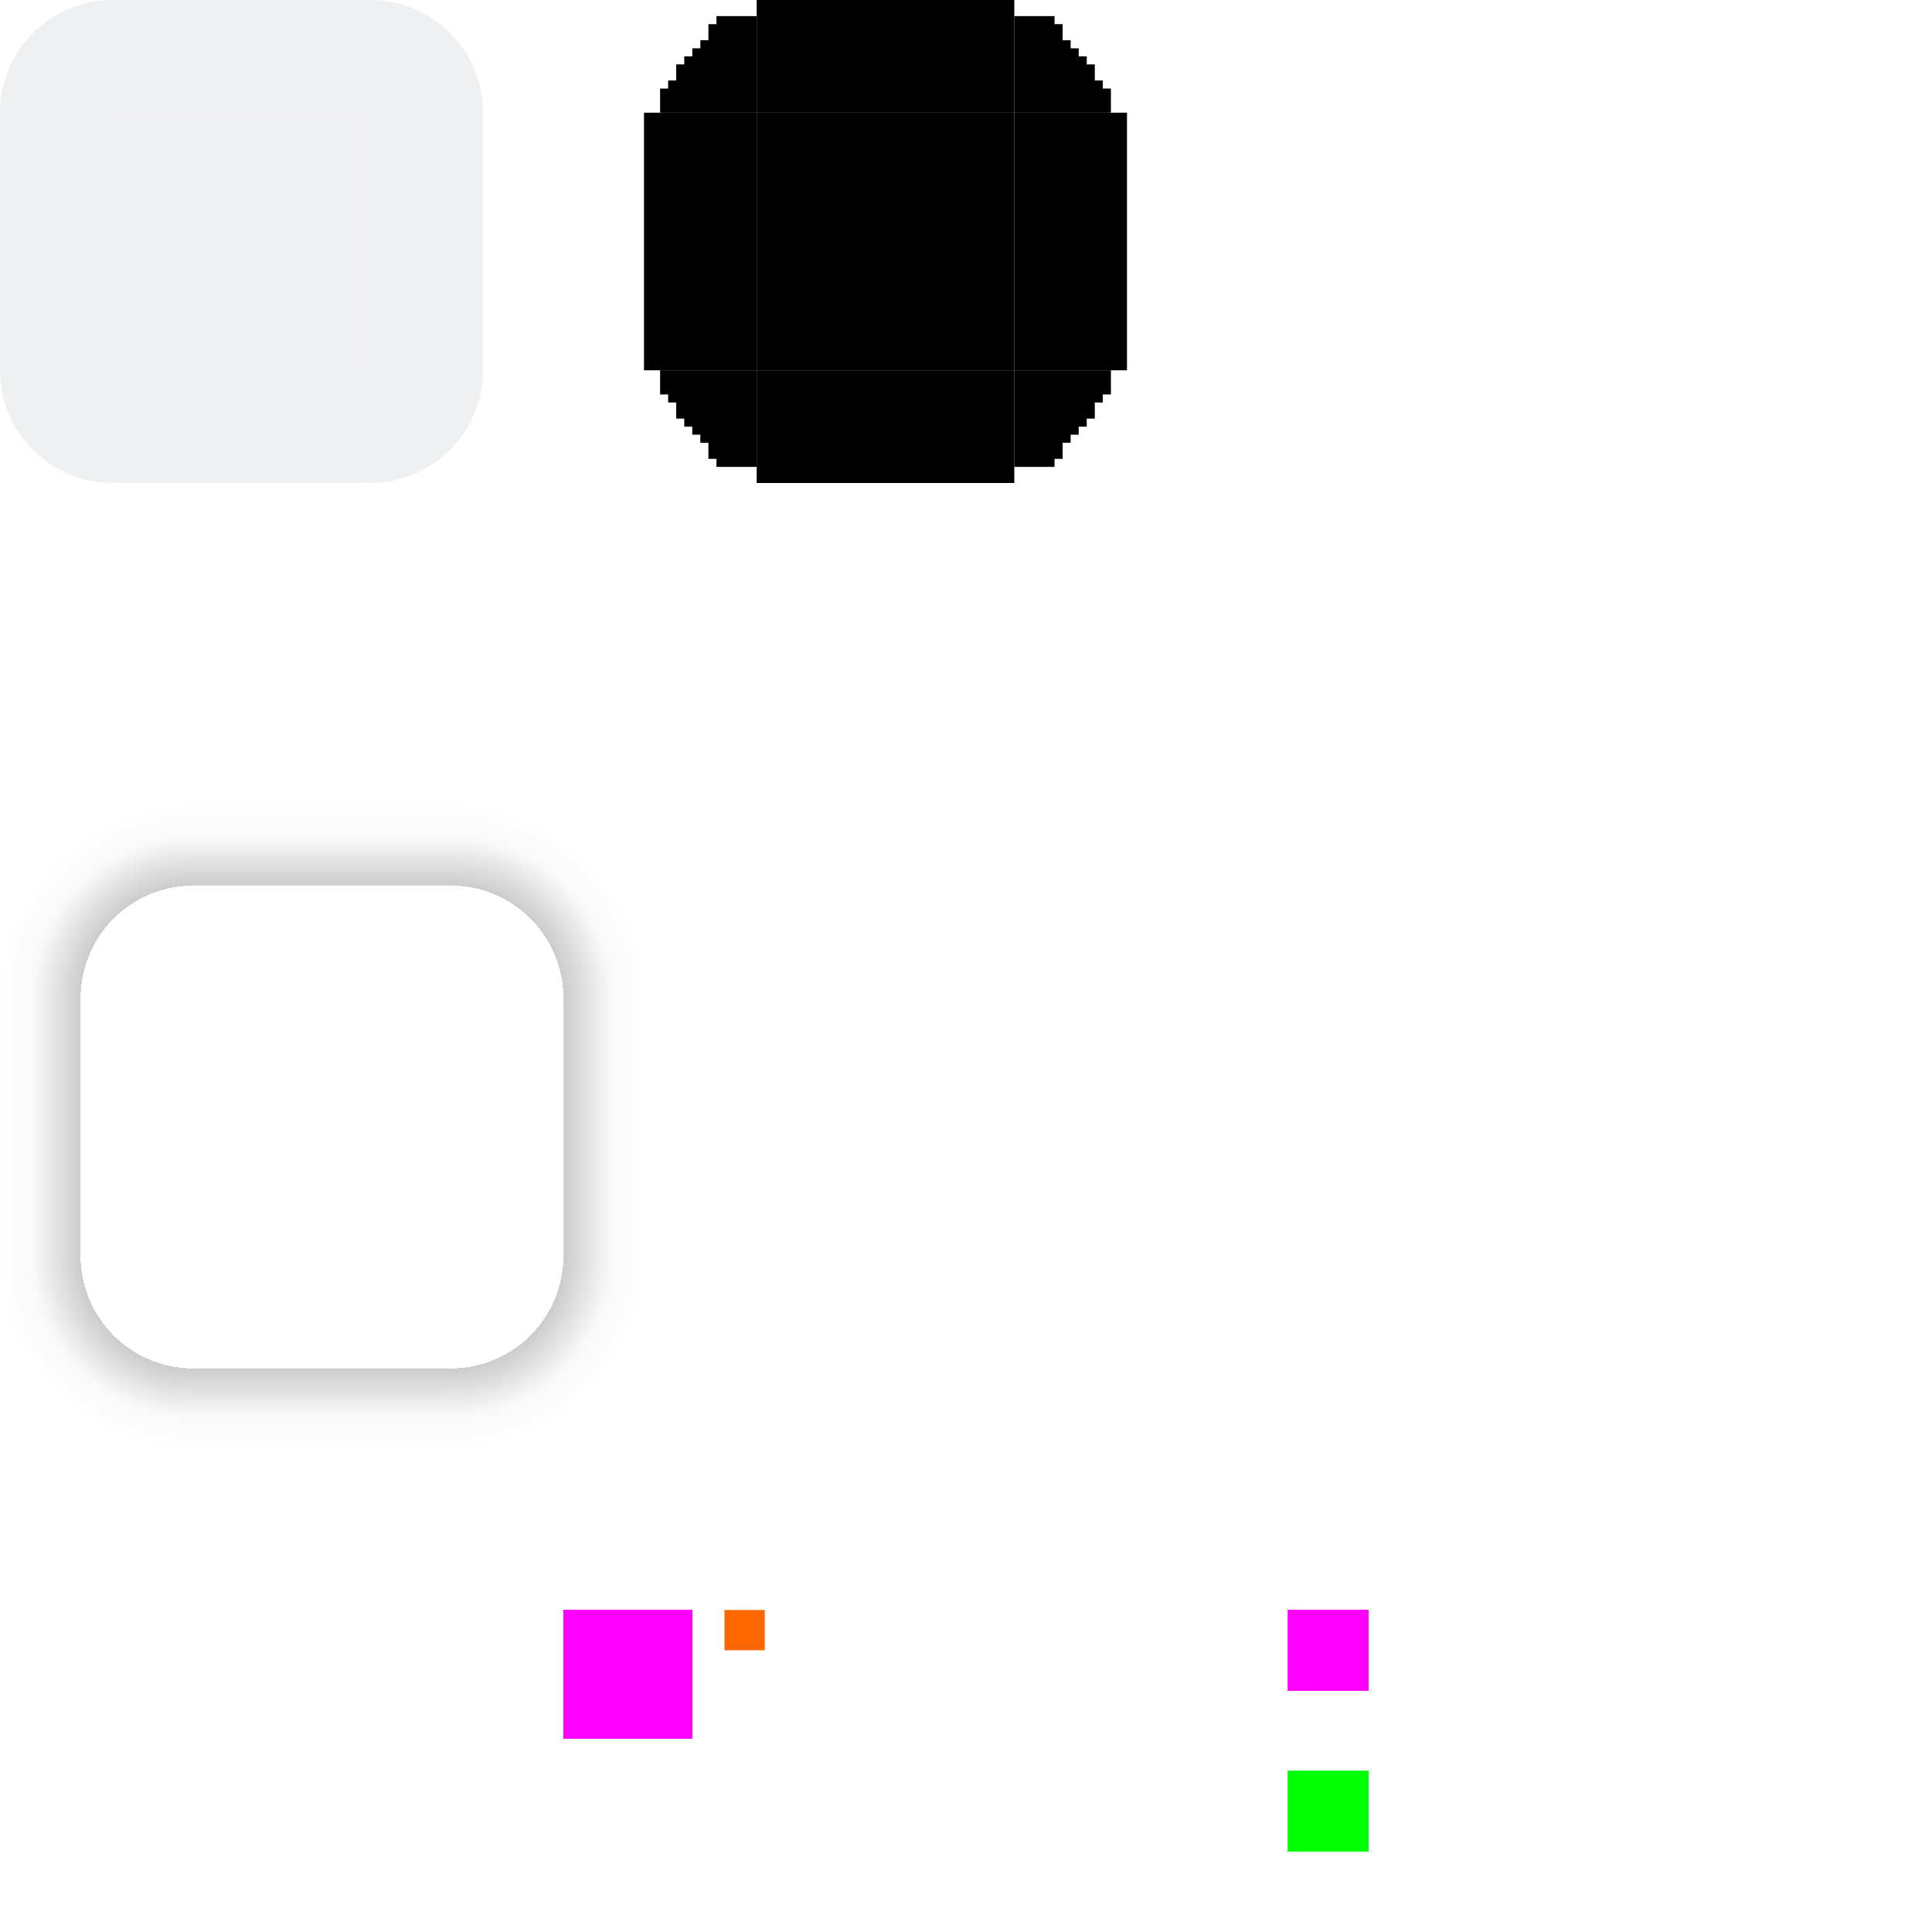
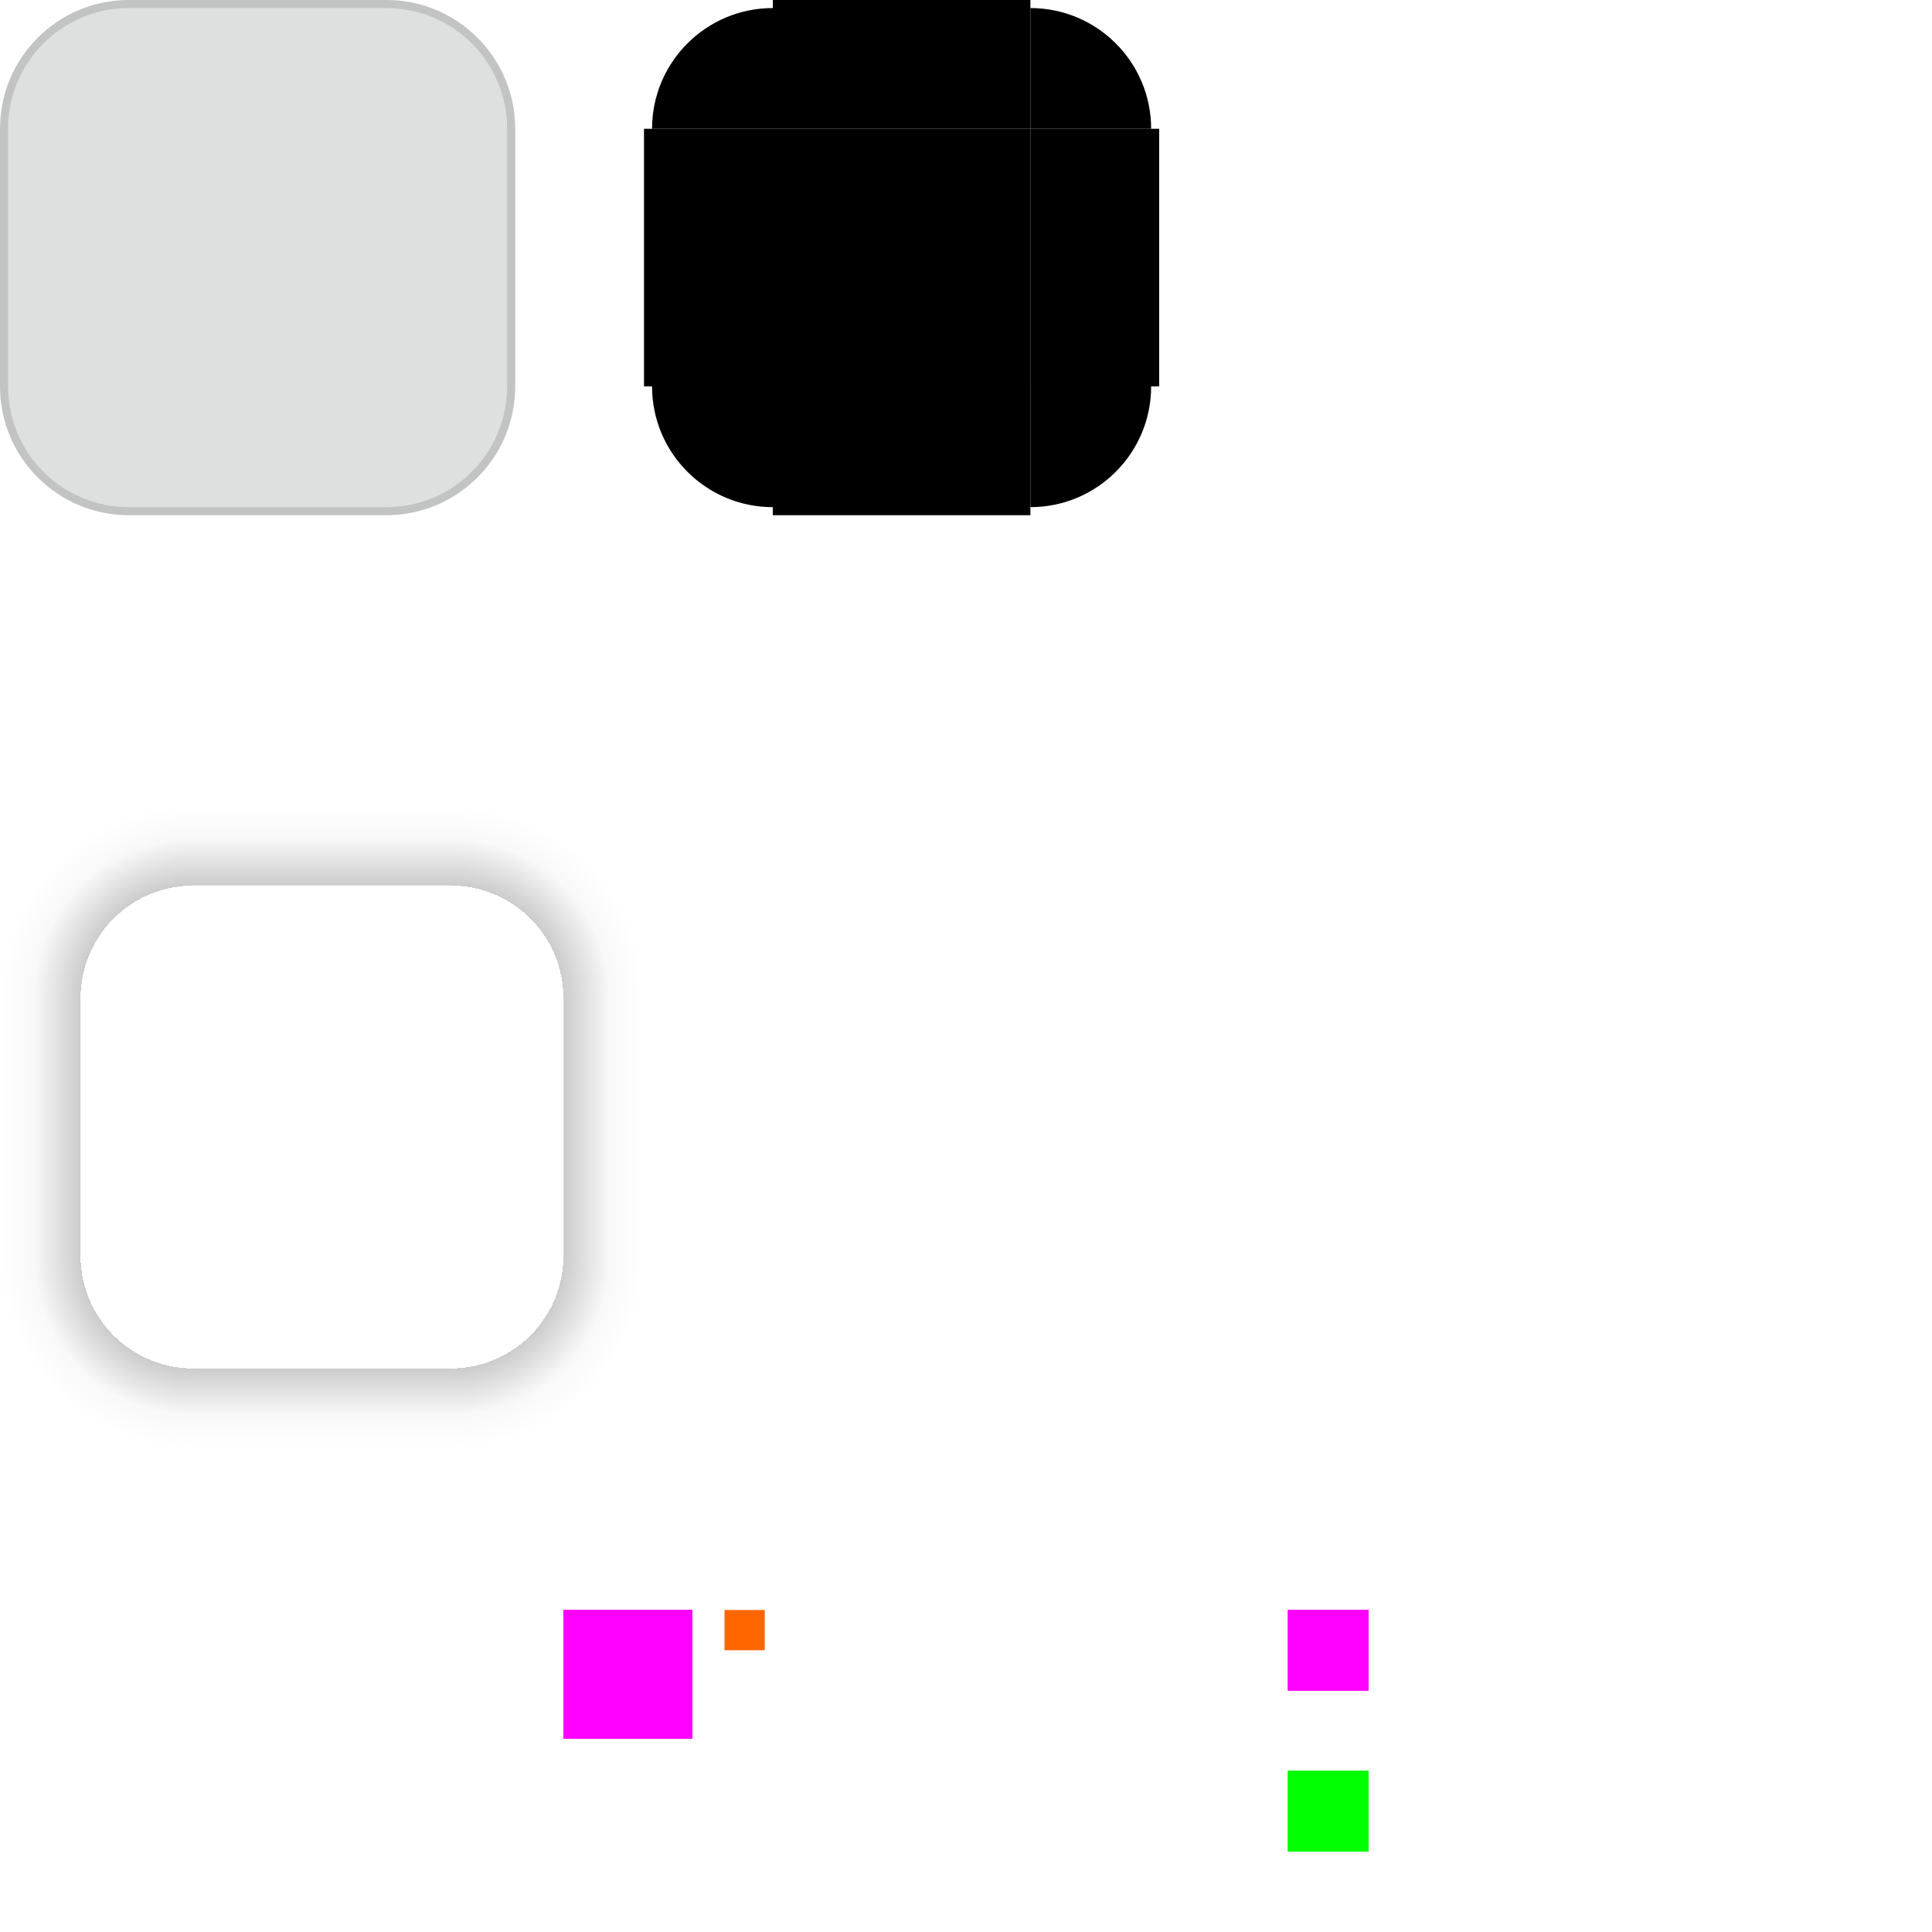
<svg xmlns="http://www.w3.org/2000/svg" width="240" height="240" viewBox="0 0 240 240">
  <defs>
-     <style type="text/css" id="current-color-scheme">.ColorScheme-Background { color:#eff0f1; stop-color:#eff0f1; }</style>
+     <style type="text/css" id="current-color-scheme">.ColorScheme-Background { color:#eff0f1; stop-color:#eff0f1; } .ColorScheme-Text { color:#232629; }</style>
    <linearGradient id="sh-t" gradientUnits="userSpaceOnUse" x1="0" y1="110" x2="0" y2="100">
      <stop offset="0" style="stop-color:#000;stop-opacity:0.2" />
      <stop offset="0.333" style="stop-color:#000;stop-opacity:0.1" />
      <stop offset="0.5" style="stop-color:#000;stop-opacity:0.05" />
      <stop offset="0.583" style="stop-color:#000;stop-opacity:0.025" />
      <stop offset="1" style="stop-color:#000;stop-opacity:0" />
    </linearGradient>
    <linearGradient id="sh-b" gradientUnits="userSpaceOnUse" x1="0" y1="170" x2="0" y2="180">
      <stop offset="0" style="stop-color:#000;stop-opacity:0.2" />
      <stop offset="0.333" style="stop-color:#000;stop-opacity:0.1" />
      <stop offset="0.5" style="stop-color:#000;stop-opacity:0.05" />
      <stop offset="0.583" style="stop-color:#000;stop-opacity:0.025" />
      <stop offset="1" style="stop-color:#000;stop-opacity:0" />
    </linearGradient>
    <linearGradient id="sh-l" gradientUnits="userSpaceOnUse" x1="10" y1="0" x2="0" y2="0">
      <stop offset="0" style="stop-color:#000;stop-opacity:0.2" />
      <stop offset="0.333" style="stop-color:#000;stop-opacity:0.1" />
      <stop offset="0.5" style="stop-color:#000;stop-opacity:0.05" />
      <stop offset="0.583" style="stop-color:#000;stop-opacity:0.025" />
      <stop offset="1" style="stop-color:#000;stop-opacity:0" />
    </linearGradient>
    <linearGradient id="sh-r" gradientUnits="userSpaceOnUse" x1="70" y1="0" x2="80" y2="0">
      <stop offset="0" style="stop-color:#000;stop-opacity:0.2" />
      <stop offset="0.333" style="stop-color:#000;stop-opacity:0.1" />
      <stop offset="0.5" style="stop-color:#000;stop-opacity:0.05" />
      <stop offset="0.583" style="stop-color:#000;stop-opacity:0.025" />
      <stop offset="1" style="stop-color:#000;stop-opacity:0" />
    </linearGradient>
    <radialGradient id="sh-tl" gradientUnits="userSpaceOnUse" cx="24" cy="124" r="24">
      <stop offset="0" style="stop-color:#000;stop-opacity:0" />
      <stop offset="0.583" style="stop-color:#000;stop-opacity:0" />
      <stop offset="0.583" style="stop-color:#000;stop-opacity:0.2" />
      <stop offset="0.722" style="stop-color:#000;stop-opacity:0.1" />
      <stop offset="0.792" style="stop-color:#000;stop-opacity:0.05" />
      <stop offset="0.826" style="stop-color:#000;stop-opacity:0.025" />
      <stop offset="1" style="stop-color:#000;stop-opacity:0" />
    </radialGradient>
    <radialGradient id="sh-tr" gradientUnits="userSpaceOnUse" cx="56" cy="124" r="24">
      <stop offset="0" style="stop-color:#000;stop-opacity:0" />
      <stop offset="0.583" style="stop-color:#000;stop-opacity:0" />
      <stop offset="0.583" style="stop-color:#000;stop-opacity:0.2" />
      <stop offset="0.722" style="stop-color:#000;stop-opacity:0.1" />
      <stop offset="0.792" style="stop-color:#000;stop-opacity:0.05" />
      <stop offset="0.826" style="stop-color:#000;stop-opacity:0.025" />
      <stop offset="1" style="stop-color:#000;stop-opacity:0" />
    </radialGradient>
    <radialGradient id="sh-br" gradientUnits="userSpaceOnUse" cx="56" cy="156" r="24">
      <stop offset="0" style="stop-color:#000;stop-opacity:0" />
      <stop offset="0.583" style="stop-color:#000;stop-opacity:0" />
      <stop offset="0.583" style="stop-color:#000;stop-opacity:0.2" />
      <stop offset="0.722" style="stop-color:#000;stop-opacity:0.1" />
      <stop offset="0.792" style="stop-color:#000;stop-opacity:0.05" />
      <stop offset="0.826" style="stop-color:#000;stop-opacity:0.025" />
      <stop offset="1" style="stop-color:#000;stop-opacity:0" />
    </radialGradient>
    <radialGradient id="sh-bl" gradientUnits="userSpaceOnUse" cx="24" cy="156" r="24">
      <stop offset="0" style="stop-color:#000;stop-opacity:0" />
      <stop offset="0.583" style="stop-color:#000;stop-opacity:0" />
      <stop offset="0.583" style="stop-color:#000;stop-opacity:0.2" />
      <stop offset="0.722" style="stop-color:#000;stop-opacity:0.1" />
      <stop offset="0.792" style="stop-color:#000;stop-opacity:0.05" />
      <stop offset="0.826" style="stop-color:#000;stop-opacity:0.025" />
      <stop offset="1" style="stop-color:#000;stop-opacity:0" />
    </radialGradient>
  </defs>
-   <rect id="top" x="14" y="0" width="32" height="14" class="ColorScheme-Background" style="opacity:1;fill:currentColor" />
-   <rect id="bottom" x="14" y="46" width="32" height="14" class="ColorScheme-Background" style="opacity:1;fill:currentColor" />
-   <rect id="left" x="0" y="14" width="14" height="32" class="ColorScheme-Background" style="opacity:1;fill:currentColor" />
-   <rect id="right" x="46" y="14" width="14" height="32" class="ColorScheme-Background" style="opacity:1;fill:currentColor" />
-   <rect id="center" x="14" y="14" width="32" height="32" class="ColorScheme-Background" style="opacity:1;fill:currentColor" />
-   <path id="topleft" d="M 0,14 H 0 A 14 14 0 0 1 14,0 V 0 V 14 Z" class="ColorScheme-Background" style="opacity:1;fill:currentColor" />
-   <path id="topright" d="M 46,0 V 0 A 14 14 0 0 1 60,14 H 60 H 46 Z" class="ColorScheme-Background" style="opacity:1;fill:currentColor" />
-   <path id="bottomright" d="M 60,46 H 60 A 14 14 0 0 1 46,60 V 60 V 46 Z" class="ColorScheme-Background" style="opacity:1;fill:currentColor" />
-   <path id="bottomleft" d="M 14,60 V 60 A 14 14 0 0 1 0,46 H 0 H 14 Z" class="ColorScheme-Background" style="opacity:1;fill:currentColor" />
-   <rect id="mask-top" x="94" y="0" width="32" height="14" style="fill:#000" />
-   <rect id="mask-bottom" x="94" y="46" width="32" height="14" style="fill:#000" />
-   <rect id="mask-left" x="80" y="14" width="14" height="32" style="fill:#000" />
-   <rect id="mask-right" x="126" y="14" width="14" height="32" style="fill:#000" />
-   <rect id="mask-center" x="94" y="14" width="32" height="32" style="fill:#000" />
-   <path id="mask-topleft" d="M 80,14 L 81,14 H 82 V 13 V 12 V 11 H 83 V 10 H 84 V 9 V 8 H 85 V 7 H 86 V 6 H 87 V 5 H 88 V 4 V 3 H 89 V 2 H 94 V 1 V 0 V 14 Z" style="fill:#000" />
-   <path id="mask-topright" d="M 140,14 L 139,14 H 138 V 13 V 12 V 11 H 137 V 10 H 136 V 9 V 8 H 135 V 7 H 134 V 6 H 133 V 5 H 132 V 4 V 3 H 131 V 2 H 126 V 1 V 0 V 14 Z" style="fill:#000" />
-   <path id="mask-bottomright" d="M 140,46 L 139,46 H 138 V 47 V 48 V 49 H 137 V 50 H 136 V 51 V 52 H 135 V 53 H 134 V 54 H 133 V 55 H 132 V 56 V 57 H 131 V 58 H 126 V 59 V 60 V 46 Z" style="fill:#000" />
-   <path id="mask-bottomleft" d="M 80,46 L 81,46 H 82 V 47 V 48 V 49 H 83 V 50 H 84 V 51 V 52 H 85 V 53 H 86 V 54 H 87 V 55 H 88 V 56 V 57 H 89 V 58 H 94 V 59 V 60 V 46 Z" style="fill:#000" />
+   <g id="top">
+     <rect x="16" y="0" width="32" height="16" class="ColorScheme-Text" style="opacity:0.15;fill:currentColor" />
+     <rect x="16" y="0" width="32" height="1" class="ColorScheme-Text" style="opacity:0.15;fill:currentColor" />
+   </g>
+   <g id="bottom">
+     <rect x="16" y="48" width="32" height="16" class="ColorScheme-Text" style="opacity:0.15;fill:currentColor" />
+     <rect x="16" y="63" width="32" height="1" class="ColorScheme-Text" style="opacity:0.15;fill:currentColor" />
+   </g>
+   <g id="left">
+     <rect x="0" y="16" width="16" height="32" class="ColorScheme-Text" style="opacity:0.15;fill:currentColor" />
+     <rect x="0" y="16" width="1" height="32" class="ColorScheme-Text" style="opacity:0.15;fill:currentColor" />
+   </g>
+   <g id="right">
+     <rect x="48" y="16" width="16" height="32" class="ColorScheme-Text" style="opacity:0.15;fill:currentColor" />
+     <rect x="63" y="16" width="1" height="32" class="ColorScheme-Text" style="opacity:0.15;fill:currentColor" />
+   </g>
+   <rect id="center" x="16" y="16" width="32" height="32" class="ColorScheme-Text" style="opacity:0.15;fill:currentColor" />
+   <g id="topleft">
+     <path d="M 0,16 A 16,16 0 0 1 16,0 V 16 Z" class="ColorScheme-Text" style="opacity:0.15;fill:currentColor" />
+     <path d="M 0,16 A 16,16 0 0 1 16,0 V 1 A 15,15 0 0 0 1,16 Z" class="ColorScheme-Text" style="opacity:0.15;fill:currentColor" />
+   </g>
+   <g id="topright">
+     <path d="M 48,0 A 16,16 0 0 1 64,16 H 48 Z" class="ColorScheme-Text" style="opacity:0.15;fill:currentColor" />
+     <path d="M 48,0 A 16,16 0 0 1 64,16 H 63 A 15,15 0 0 0 48,1 Z" class="ColorScheme-Text" style="opacity:0.15;fill:currentColor" />
+   </g>
+   <g id="bottomright">
+     <path d="M 64,48 A 16,16 0 0 1 48,64 V 48 Z" class="ColorScheme-Text" style="opacity:0.15;fill:currentColor" />
+     <path d="M 64,48 A 16,16 0 0 1 48,64 V 63 A 15,15 0 0 0 63,48 Z" class="ColorScheme-Text" style="opacity:0.15;fill:currentColor" />
+   </g>
+   <g id="bottomleft">
+     <path d="M 16,64 A 16,16 0 0 1 0,48 H 16 Z" class="ColorScheme-Text" style="opacity:0.15;fill:currentColor" />
+     <path d="M 16,64 A 16,16 0 0 1 0,48 H 1 A 15,15 0 0 0 16,63 Z" class="ColorScheme-Text" style="opacity:0.15;fill:currentColor" />
+   </g>
+   <path id="mask-top" d="M 96,0 V 0 H 128 V 0 V 16 H 96 Z" style="fill:#000" />
+   <path id="mask-bottom" d="M 96,48 H 128 V 64 V 64 H 96 Z" style="fill:#000" />
+   <path id="mask-left" d="M 80,16 H 80 V 48 H 80 H 96 V 16 Z" style="fill:#000" />
+   <path id="mask-right" d="M 128,16 H 144 H 144 H 144 V 48 H 128 Z" style="fill:#000" />
+   <rect id="mask-center" x="96" y="16" width="32" height="32" style="fill:#000" />
+   <path id="mask-topleft" d="M 80,16 H 81 A 15,15 0 0 1 96,1 V 0 V 16 Z" style="fill:#000" />
+   <path id="mask-topright" d="M 128,0 V 1 A 15,15 0 0 1 143,16 H 144 H 128 Z" style="fill:#000" />
+   <path id="mask-bottomright" d="M 144,48 H 143 A 15,15 0 0 1 128,63 V 64 V 48 Z" style="fill:#000" />
+   <path id="mask-bottomleft" d="M 96,64 V 63 A 15,15 0 0 1 81,48 H 80 H 96 Z" style="fill:#000" />
  <rect id="hint-top-margin" x="70" y="200" width="16" height="16" style="fill:#ff00ff" />
  <rect id="hint-top-inset" x="70" y="220" width="9.9999999e-09" height="9.9999999e-09" style="fill:#00ff00" />
  <rect id="hint-bottom-margin" x="70" y="200" width="16" height="16" style="fill:#ff00ff" />
  <rect id="hint-bottom-inset" x="70" y="220" width="9.9999999e-09" height="9.9999999e-09" style="fill:#00ff00" />
  <rect id="hint-left-margin" x="70" y="200" width="16" height="16" style="fill:#ff00ff" />
  <rect id="hint-left-inset" x="70" y="220" width="9.9999999e-09" height="9.9999999e-09" style="fill:#00ff00" />
  <rect id="hint-right-margin" x="70" y="200" width="16" height="16" style="fill:#ff00ff" />
  <rect id="hint-right-inset" x="70" y="220" width="9.9999999e-09" height="9.9999999e-09" style="fill:#00ff00" />
  <rect id="hint-tile-center" x="90" y="200" width="5" height="5" style="fill:#ff6600" />
  <g id="shadow-top">
    <rect x="24" y="100" width="32" height="10" style="fill:url(#sh-t)" />
    <rect x="24" y="110" width="32" height="14" style="opacity:0.001;fill:#000;fill-opacity:0.004" />
  </g>
  <g id="shadow-bottom">
    <rect x="24" y="156" width="32" height="14" style="opacity:0.001;fill:#000;fill-opacity:0.004" />
    <rect x="24" y="170" width="32" height="10" style="fill:url(#sh-b)" />
  </g>
  <g id="shadow-left">
    <rect x="0" y="124" width="10" height="32" style="fill:url(#sh-l)" />
    <rect x="10" y="124" width="14" height="32" style="opacity:0.001;fill:#000;fill-opacity:0.004" />
  </g>
  <g id="shadow-right">
    <rect x="56" y="124" width="14" height="32" style="opacity:0.001;fill:#000;fill-opacity:0.004" />
    <rect x="70" y="124" width="10" height="32" style="fill:url(#sh-r)" />
  </g>
  <rect id="shadow-center" x="24" y="124" width="32" height="32" style="opacity:0.001;fill:#000;fill-opacity:0.004" />
  <rect id="shadow-topleft" x="0" y="100" width="24" height="24" style="fill:url(#sh-tl)" />
  <rect id="shadow-topright" x="56" y="100" width="24" height="24" style="fill:url(#sh-tr)" />
  <rect id="shadow-bottomright" x="56" y="156" width="24" height="24" style="fill:url(#sh-br)" />
  <rect id="shadow-bottomleft" x="0" y="156" width="24" height="24" style="fill:url(#sh-bl)" />
  <rect id="shadow-hint-top-margin" x="160" y="200" width="10" height="10" style="fill:#ff00ff" />
  <rect id="shadow-hint-top-inset" x="160" y="220" width="10" height="10" style="fill:#00ff00" />
  <rect id="shadow-hint-bottom-margin" x="160" y="200" width="10" height="10" style="fill:#ff00ff" />
  <rect id="shadow-hint-bottom-inset" x="160" y="220" width="10" height="10" style="fill:#00ff00" />
  <rect id="shadow-hint-left-margin" x="160" y="200" width="10" height="10" style="fill:#ff00ff" />
  <rect id="shadow-hint-left-inset" x="160" y="220" width="10" height="10" style="fill:#00ff00" />
  <rect id="shadow-hint-right-margin" x="160" y="200" width="10" height="10" style="fill:#ff00ff" />
  <rect id="shadow-hint-right-inset" x="160" y="220" width="10" height="10" style="fill:#00ff00" />
</svg>
